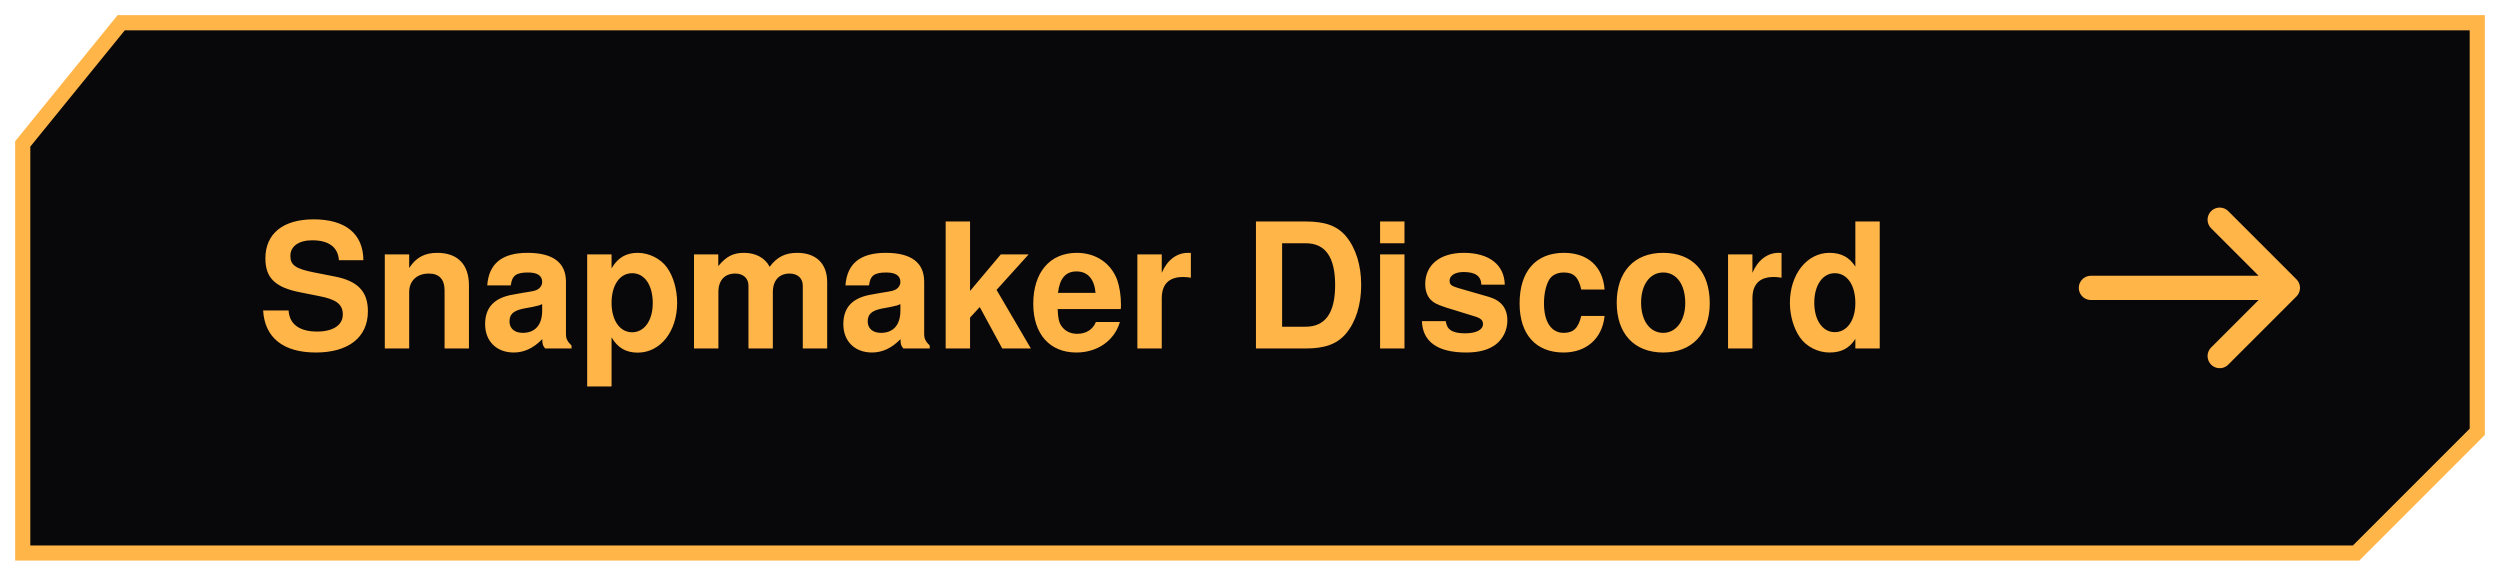
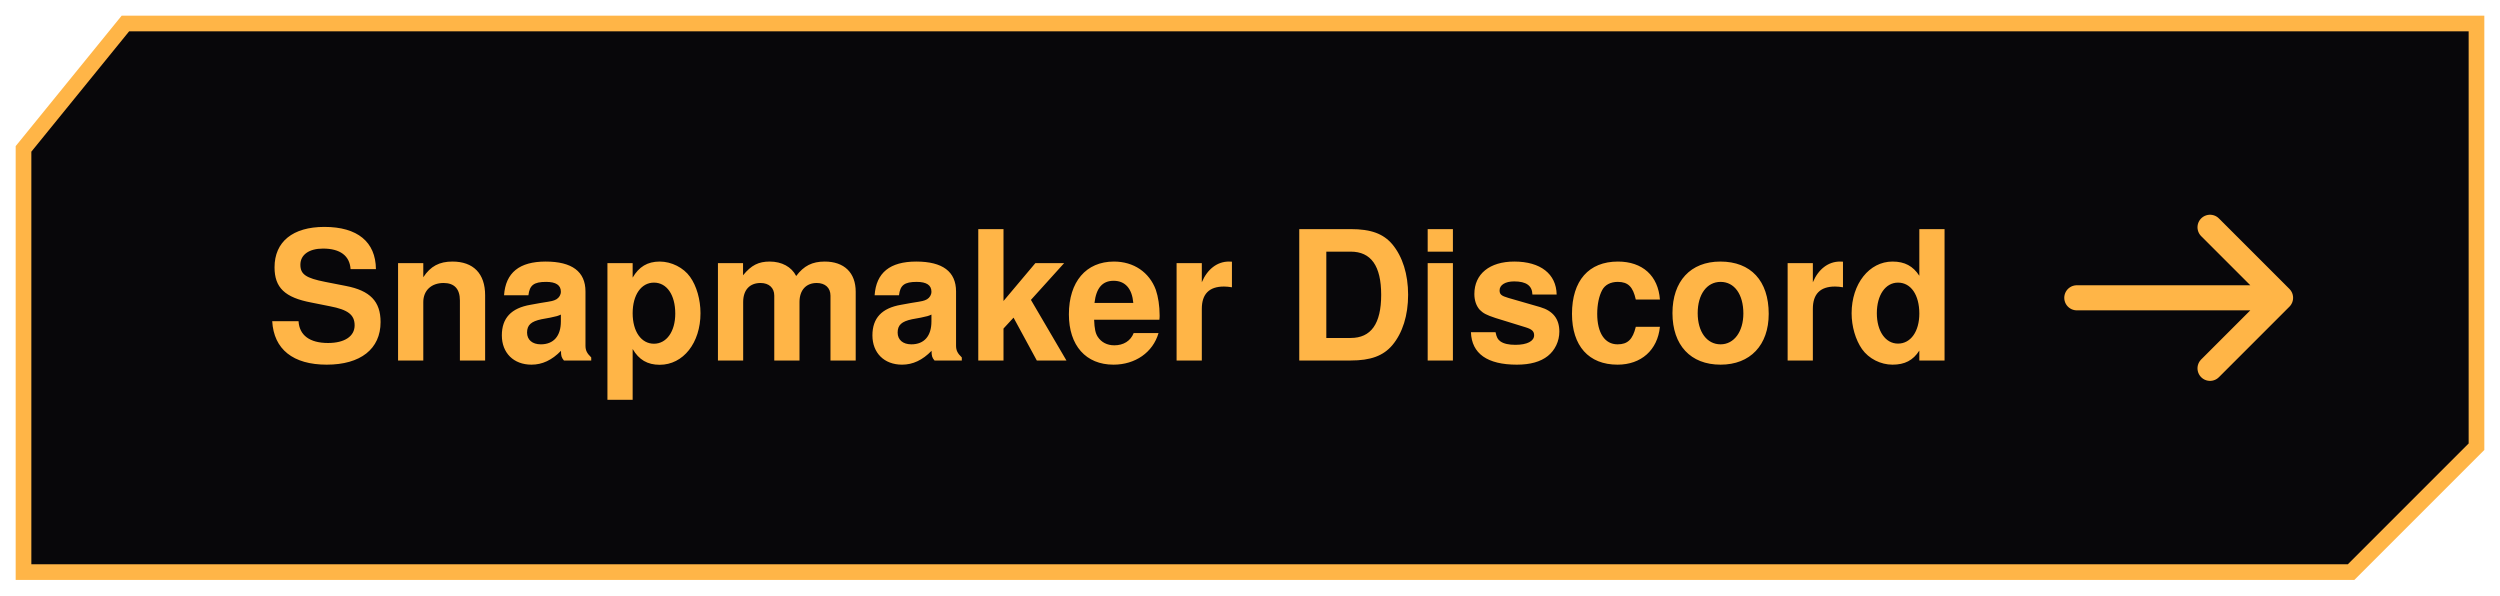
- <svg xmlns="http://www.w3.org/2000/svg" viewBox="0 0 330 76" width="330" height="76" role="img" aria-label="Snapmaker Discord">
+ <svg xmlns="http://www.w3.org/2000/svg" viewBox="0 0 319 76" width="319" height="76" role="img" aria-label="Snapmaker Discord">
  <style>text{font-family:'Segoe UI','Helvetica Neue',Helvetica,Arial,sans-serif}</style>
-   <path d="M16 3H327V57L311 73H3V19z" fill="#08070a" stroke="#ffb547" stroke-width="2" />
+   <path d="M16 3H316V57L300 73H3V19z" fill="#08070a" stroke="#ffb547" stroke-width="2" />
  <text x="34" y="46" font-size="23" font-weight="800" fill="#ffb547">Snapmaker Discord</text>
-   <path d="M276 38h26m-9 -9 9 9 -9 9" stroke="#ffb547" stroke-width="3.2" fill="none" stroke-linecap="round" stroke-linejoin="round" />
+   <path d="M265 38h26m-9 -9 9 9 -9 9" stroke="#ffb547" stroke-width="3.2" fill="none" stroke-linecap="round" stroke-linejoin="round" />
</svg>
